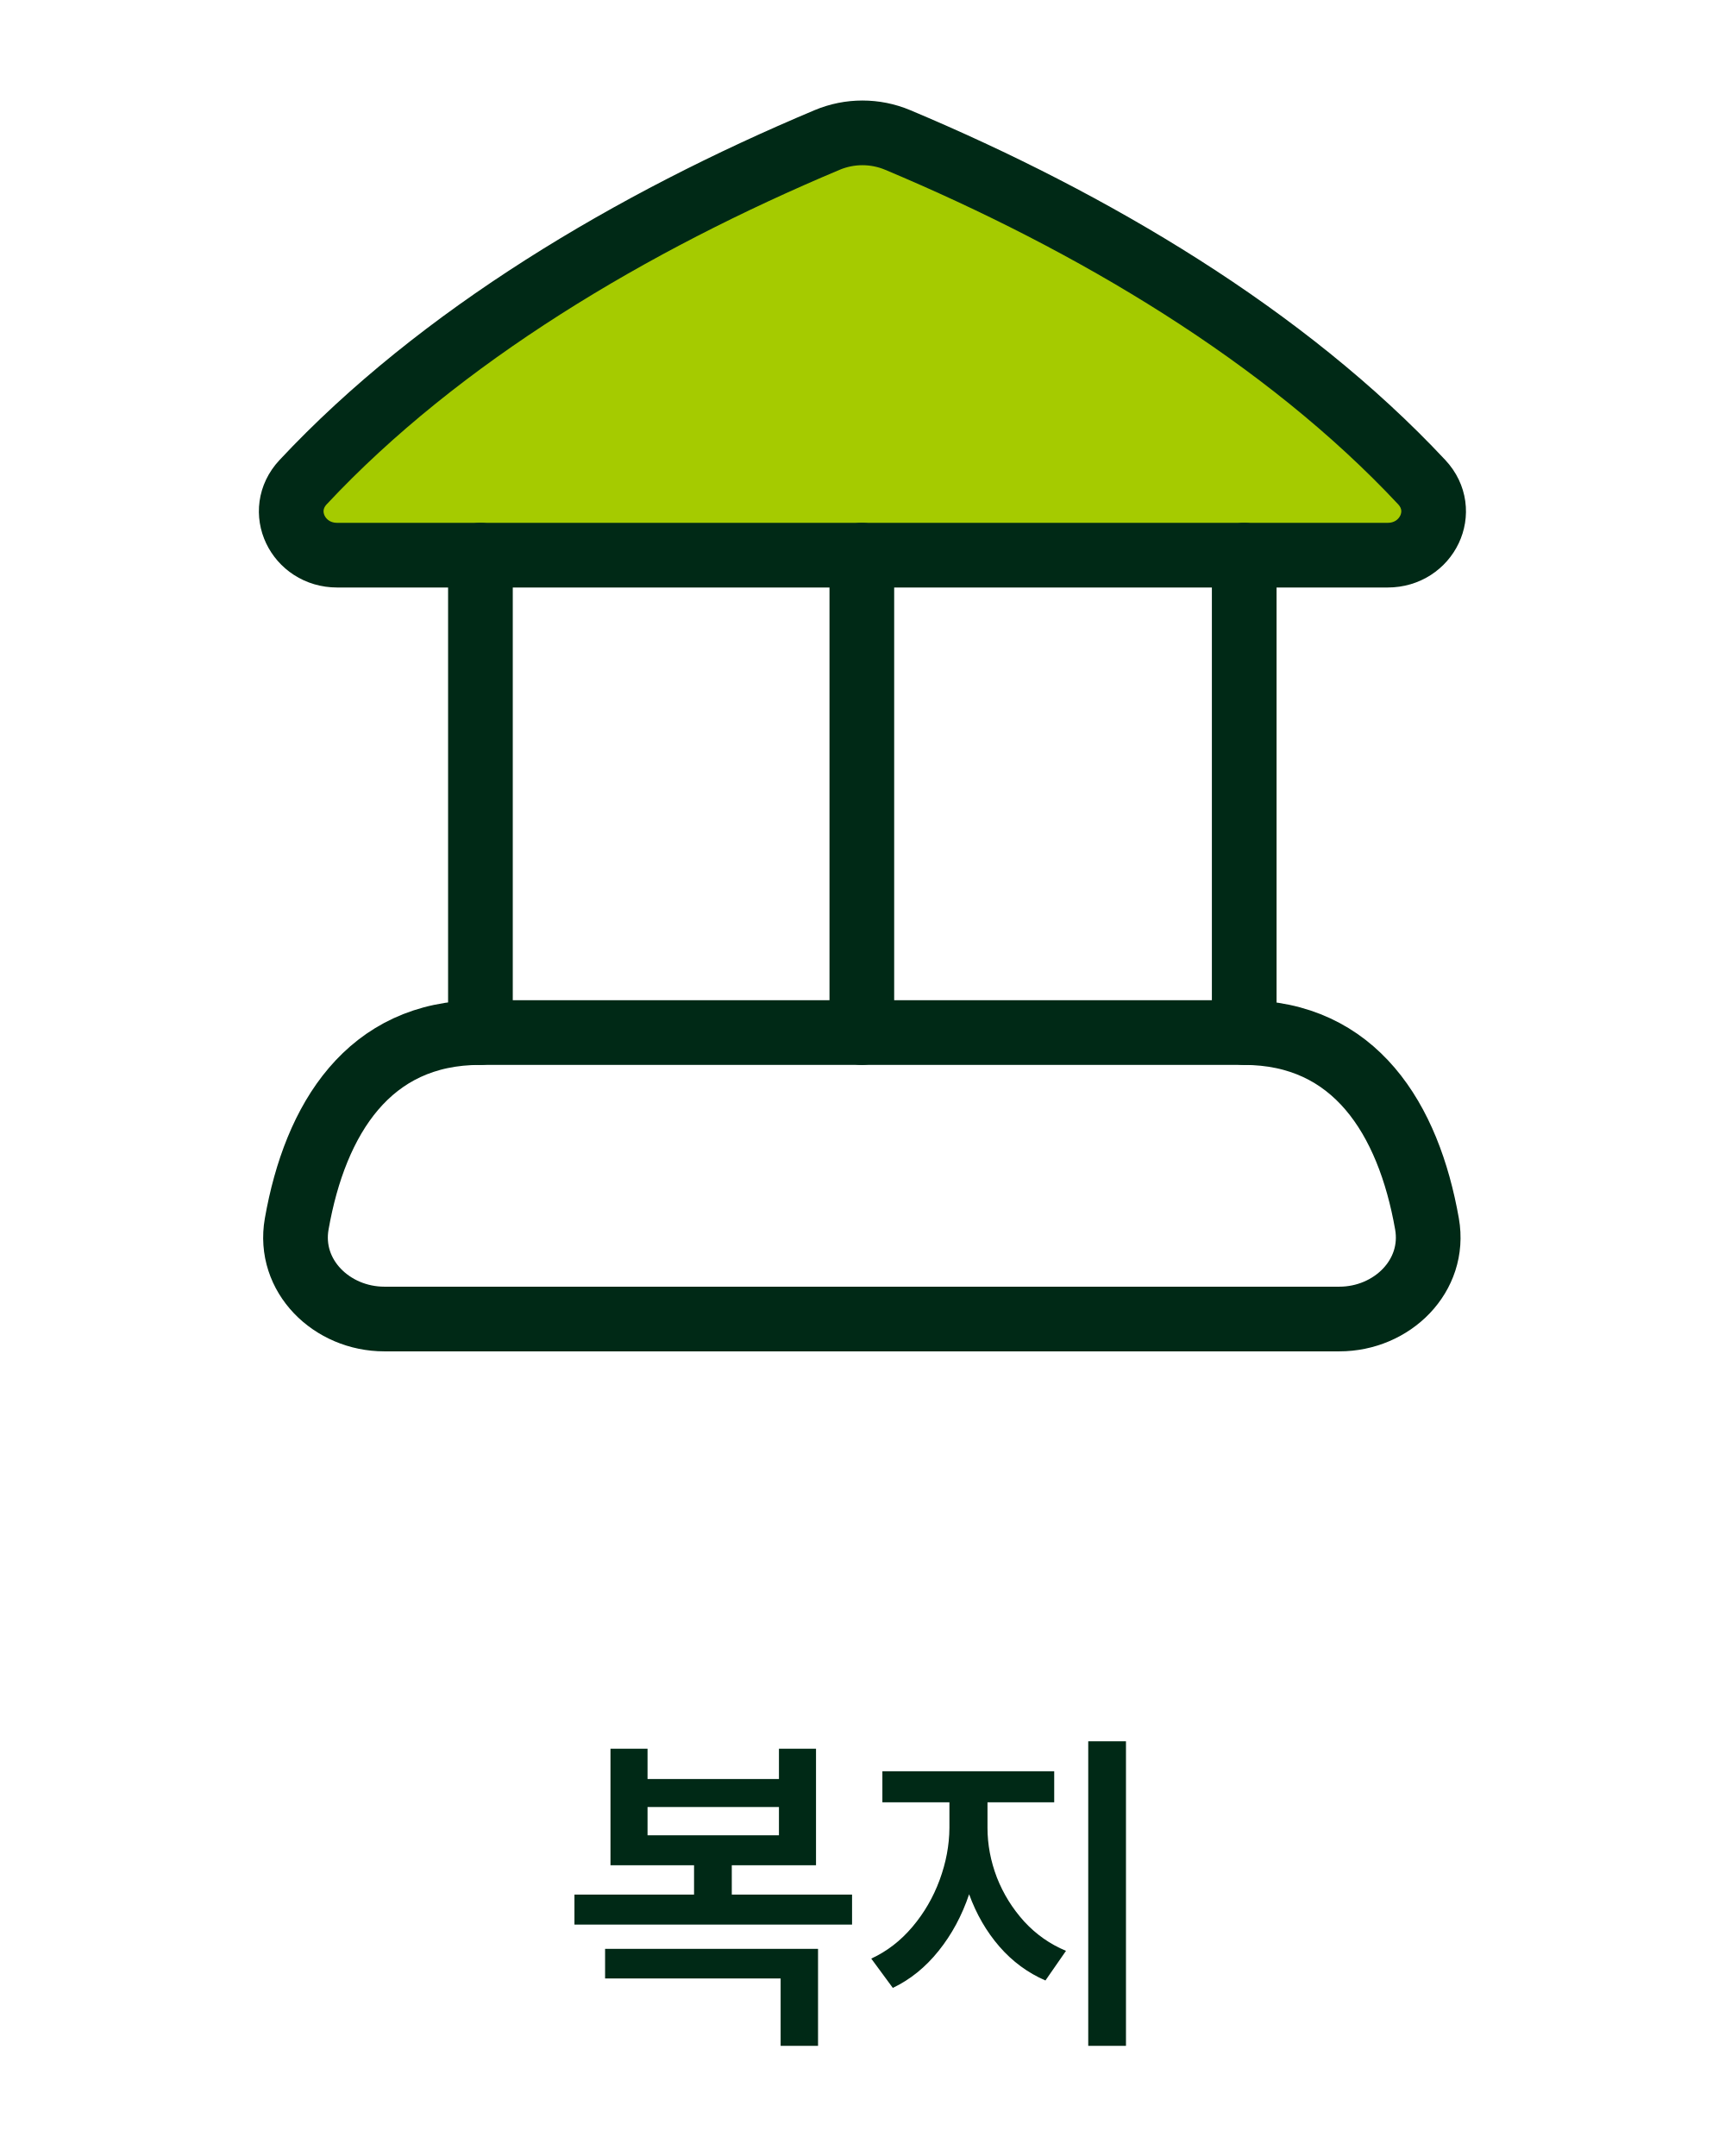
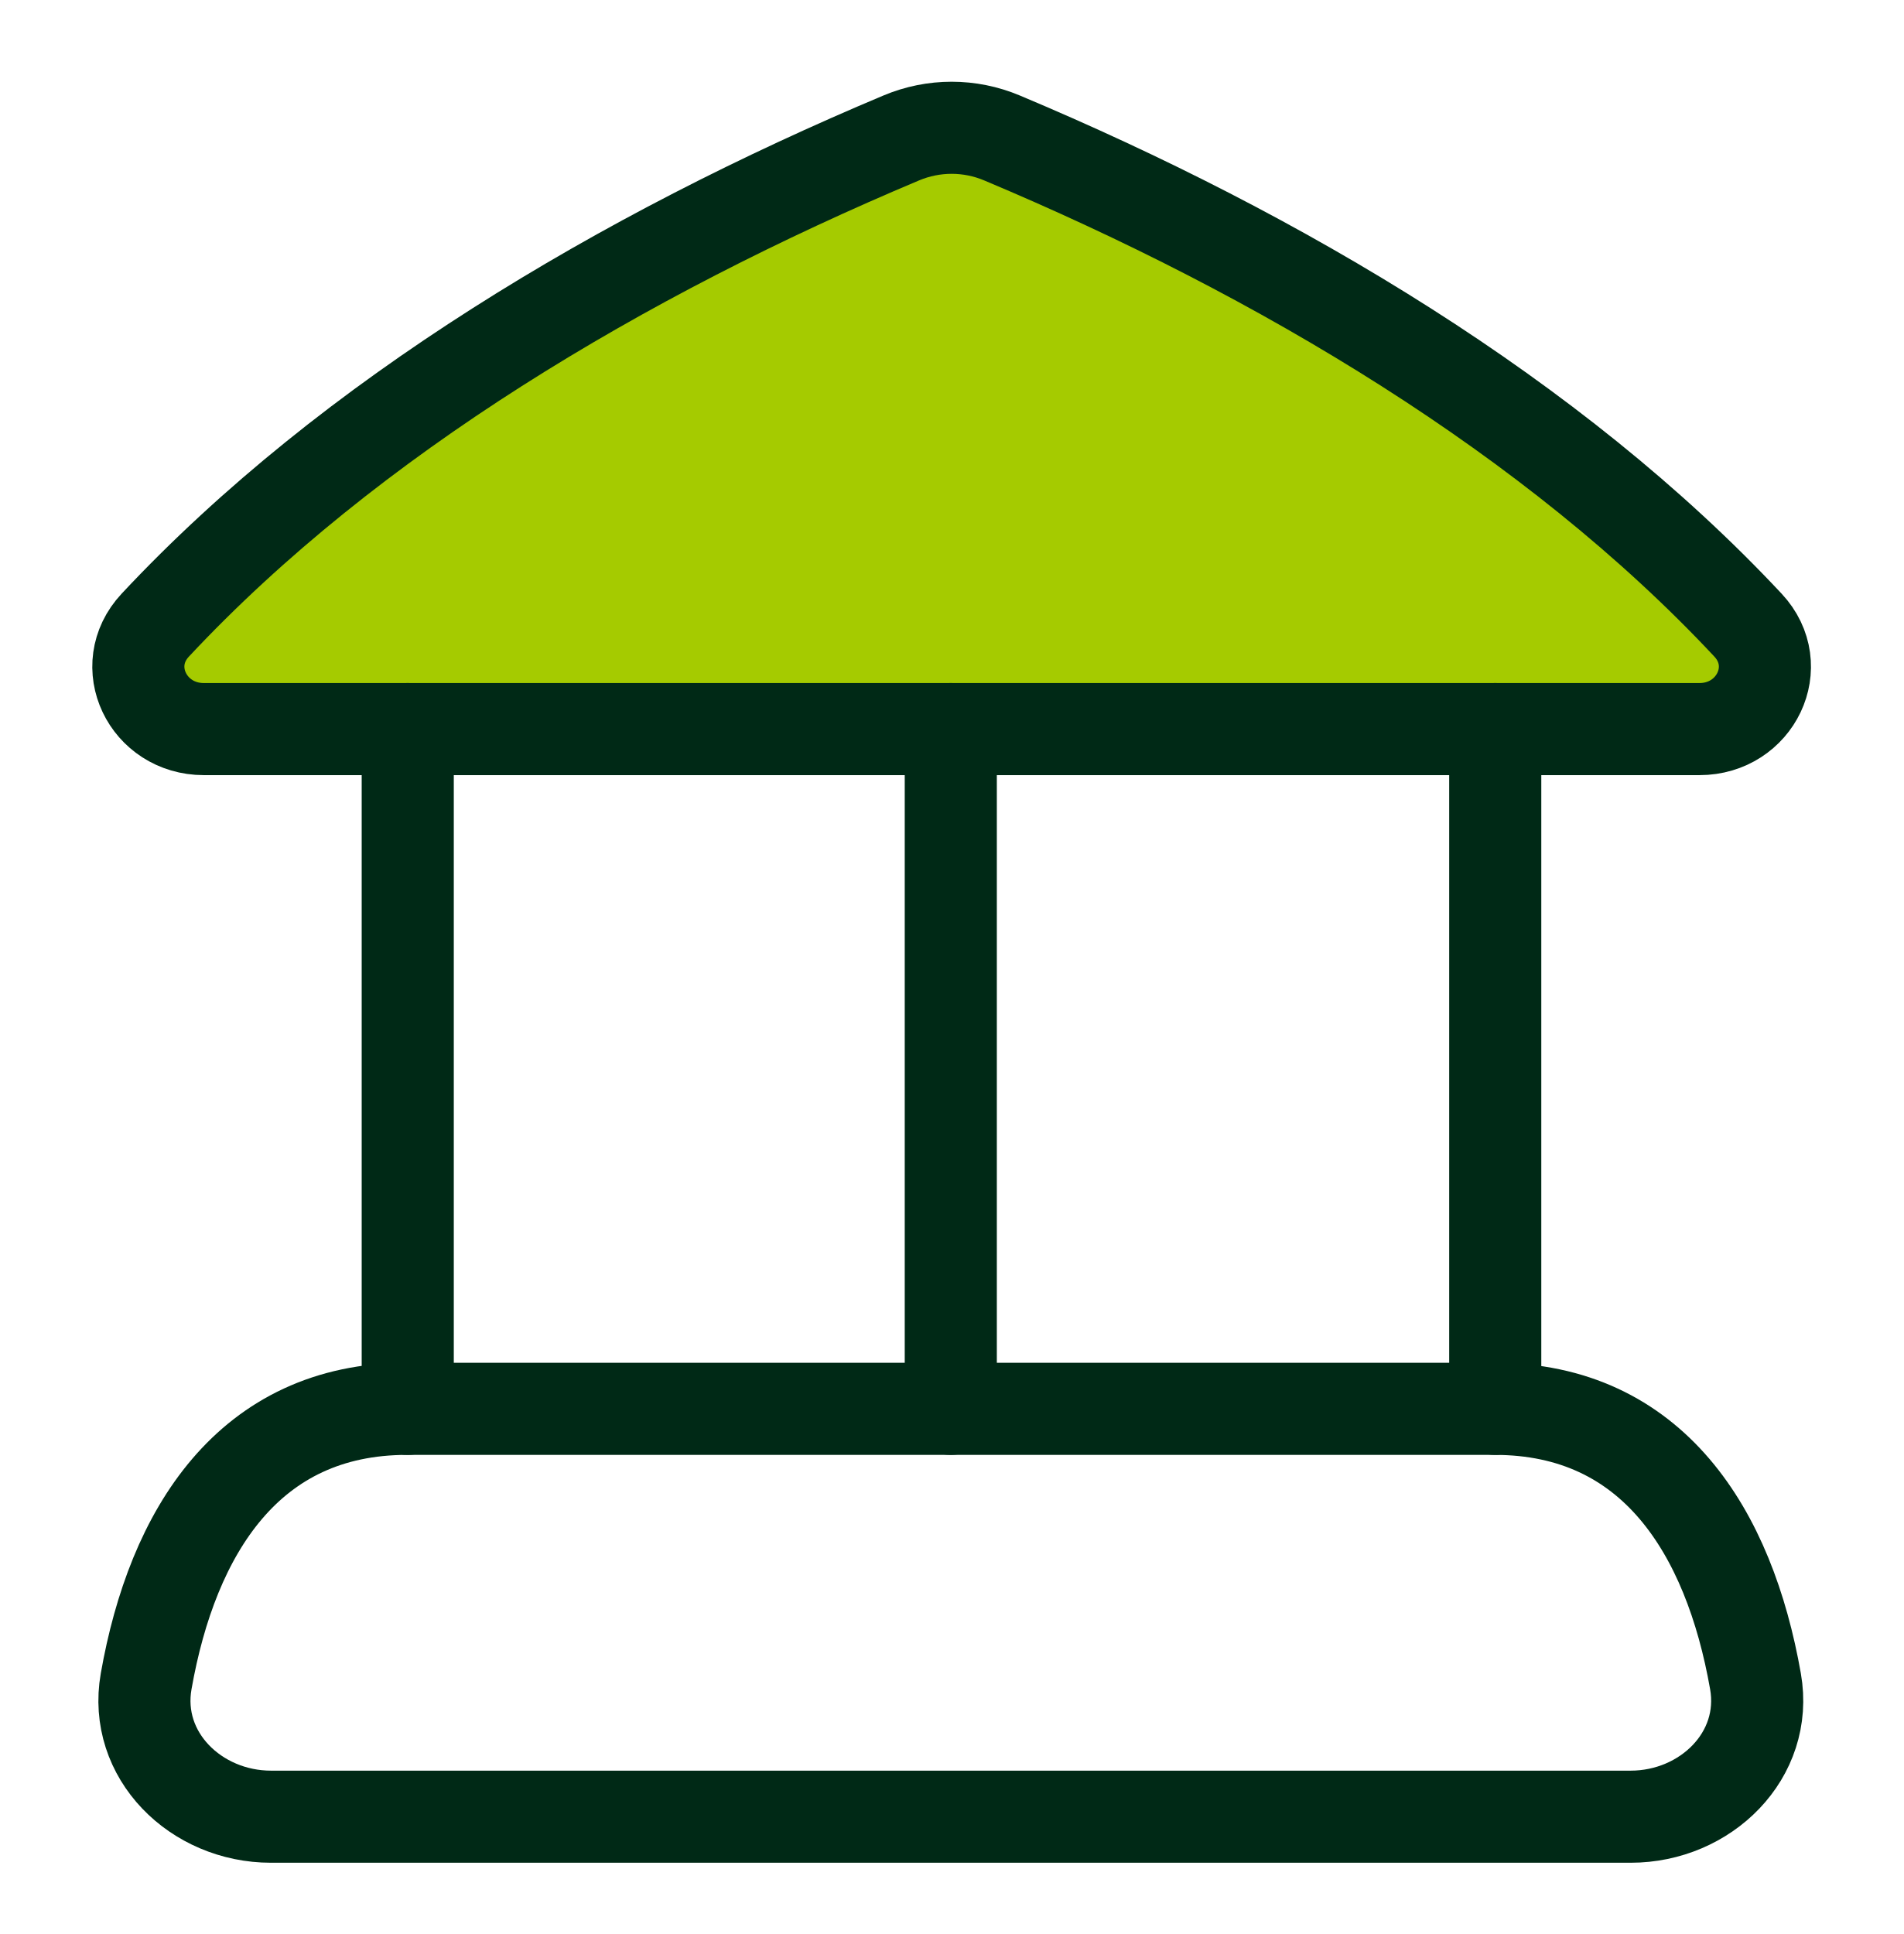
- <svg xmlns="http://www.w3.org/2000/svg" width="80" height="100" viewBox="0 0 80 100" fill="none">
-   <path d="M38.358 6.493C29.302 10.298 20.392 15.588 14.059 22.362C12.813 23.695 13.815 25.75 15.639 25.75H64.354C66.178 25.75 67.18 23.695 65.934 22.362C59.602 15.588 50.692 10.298 41.635 6.493C40.587 6.052 39.407 6.052 38.358 6.493Z" fill="#A5CB00" stroke="#002916" stroke-width="3" stroke-linecap="round" stroke-linejoin="round" />
-   <path d="M22.256 47.893C17.108 47.893 14.619 51.883 13.76 56.77C13.337 59.179 15.381 61.179 17.827 61.179H62.113C64.559 61.179 66.603 59.179 66.18 56.77C65.32 51.883 62.832 47.893 57.684 47.893H22.256Z" stroke="#002916" stroke-width="3" stroke-linecap="round" stroke-linejoin="round" />
-   <path d="M22.281 47.893V25.75" stroke="#002916" stroke-width="3" stroke-linecap="round" stroke-linejoin="round" />
-   <path d="M39.969 47.893V25.75" stroke="#002916" stroke-width="3" stroke-linecap="round" stroke-linejoin="round" />
-   <path d="M57.703 47.893V25.75" stroke="#002916" stroke-width="3" stroke-linecap="round" stroke-linejoin="round" />
-   <path d="M39.516 89.266H26.641V87.875H32.188V86.516H28.312V81.109H30.031V82.516H36.125V81.109H37.844V86.516H33.938V87.875H39.516V89.266ZM28.062 90.391H37.938V94.891H36.203V91.766H28.062V90.391ZM36.125 85.125V83.812H30.031V85.125H36.125ZM45.797 84.781C45.797 85.557 45.943 86.326 46.234 87.086C46.531 87.841 46.953 88.521 47.5 89.125C48.052 89.724 48.698 90.177 49.438 90.484L48.484 91.859C47.667 91.505 46.956 90.982 46.352 90.289C45.747 89.591 45.279 88.781 44.945 87.859C44.612 88.849 44.141 89.724 43.531 90.484C42.922 91.245 42.214 91.818 41.406 92.203L40.406 90.844C41.13 90.51 41.766 90.021 42.312 89.375C42.859 88.729 43.281 88.003 43.578 87.195C43.875 86.388 44.026 85.583 44.031 84.781V83.594H40.922V82.156H48.891V83.594H45.797V84.781ZM50.469 80.766H52.219V94.891H50.469V80.766Z" fill="#002916" />
+ <svg xmlns="http://www.w3.org/2000/svg" width="62" height="63" viewBox="0 0 62 63" fill="none">
+   <path d="M29.358 4.493C20.302 8.298 11.392 13.588 5.059 20.362C3.813 21.695 4.815 23.75 6.64 23.75H55.354C57.178 23.75 58.18 21.695 56.934 20.362C50.602 13.588 41.692 8.298 32.635 4.493C31.587 4.052 30.407 4.052 29.358 4.493Z" fill="#A5CB00" stroke="#002916" stroke-width="3" stroke-linecap="round" stroke-linejoin="round" />
+   <path d="M13.256 45.893C8.108 45.893 5.619 49.883 4.76 54.77C4.337 57.179 6.381 59.179 8.827 59.179H53.113C55.559 59.179 57.603 57.179 57.18 54.77C56.321 49.883 53.832 45.893 48.684 45.893H13.256Z" stroke="#002916" stroke-width="3" stroke-linecap="round" stroke-linejoin="round" />
+   <path d="M13.281 45.893V23.75" stroke="#002916" stroke-width="3" stroke-linecap="round" stroke-linejoin="round" />
+   <path d="M30.969 45.893V23.75" stroke="#002916" stroke-width="3" stroke-linecap="round" stroke-linejoin="round" />
+   <path d="M48.703 45.893V23.75" stroke="#002916" stroke-width="3" stroke-linecap="round" stroke-linejoin="round" />
</svg>
